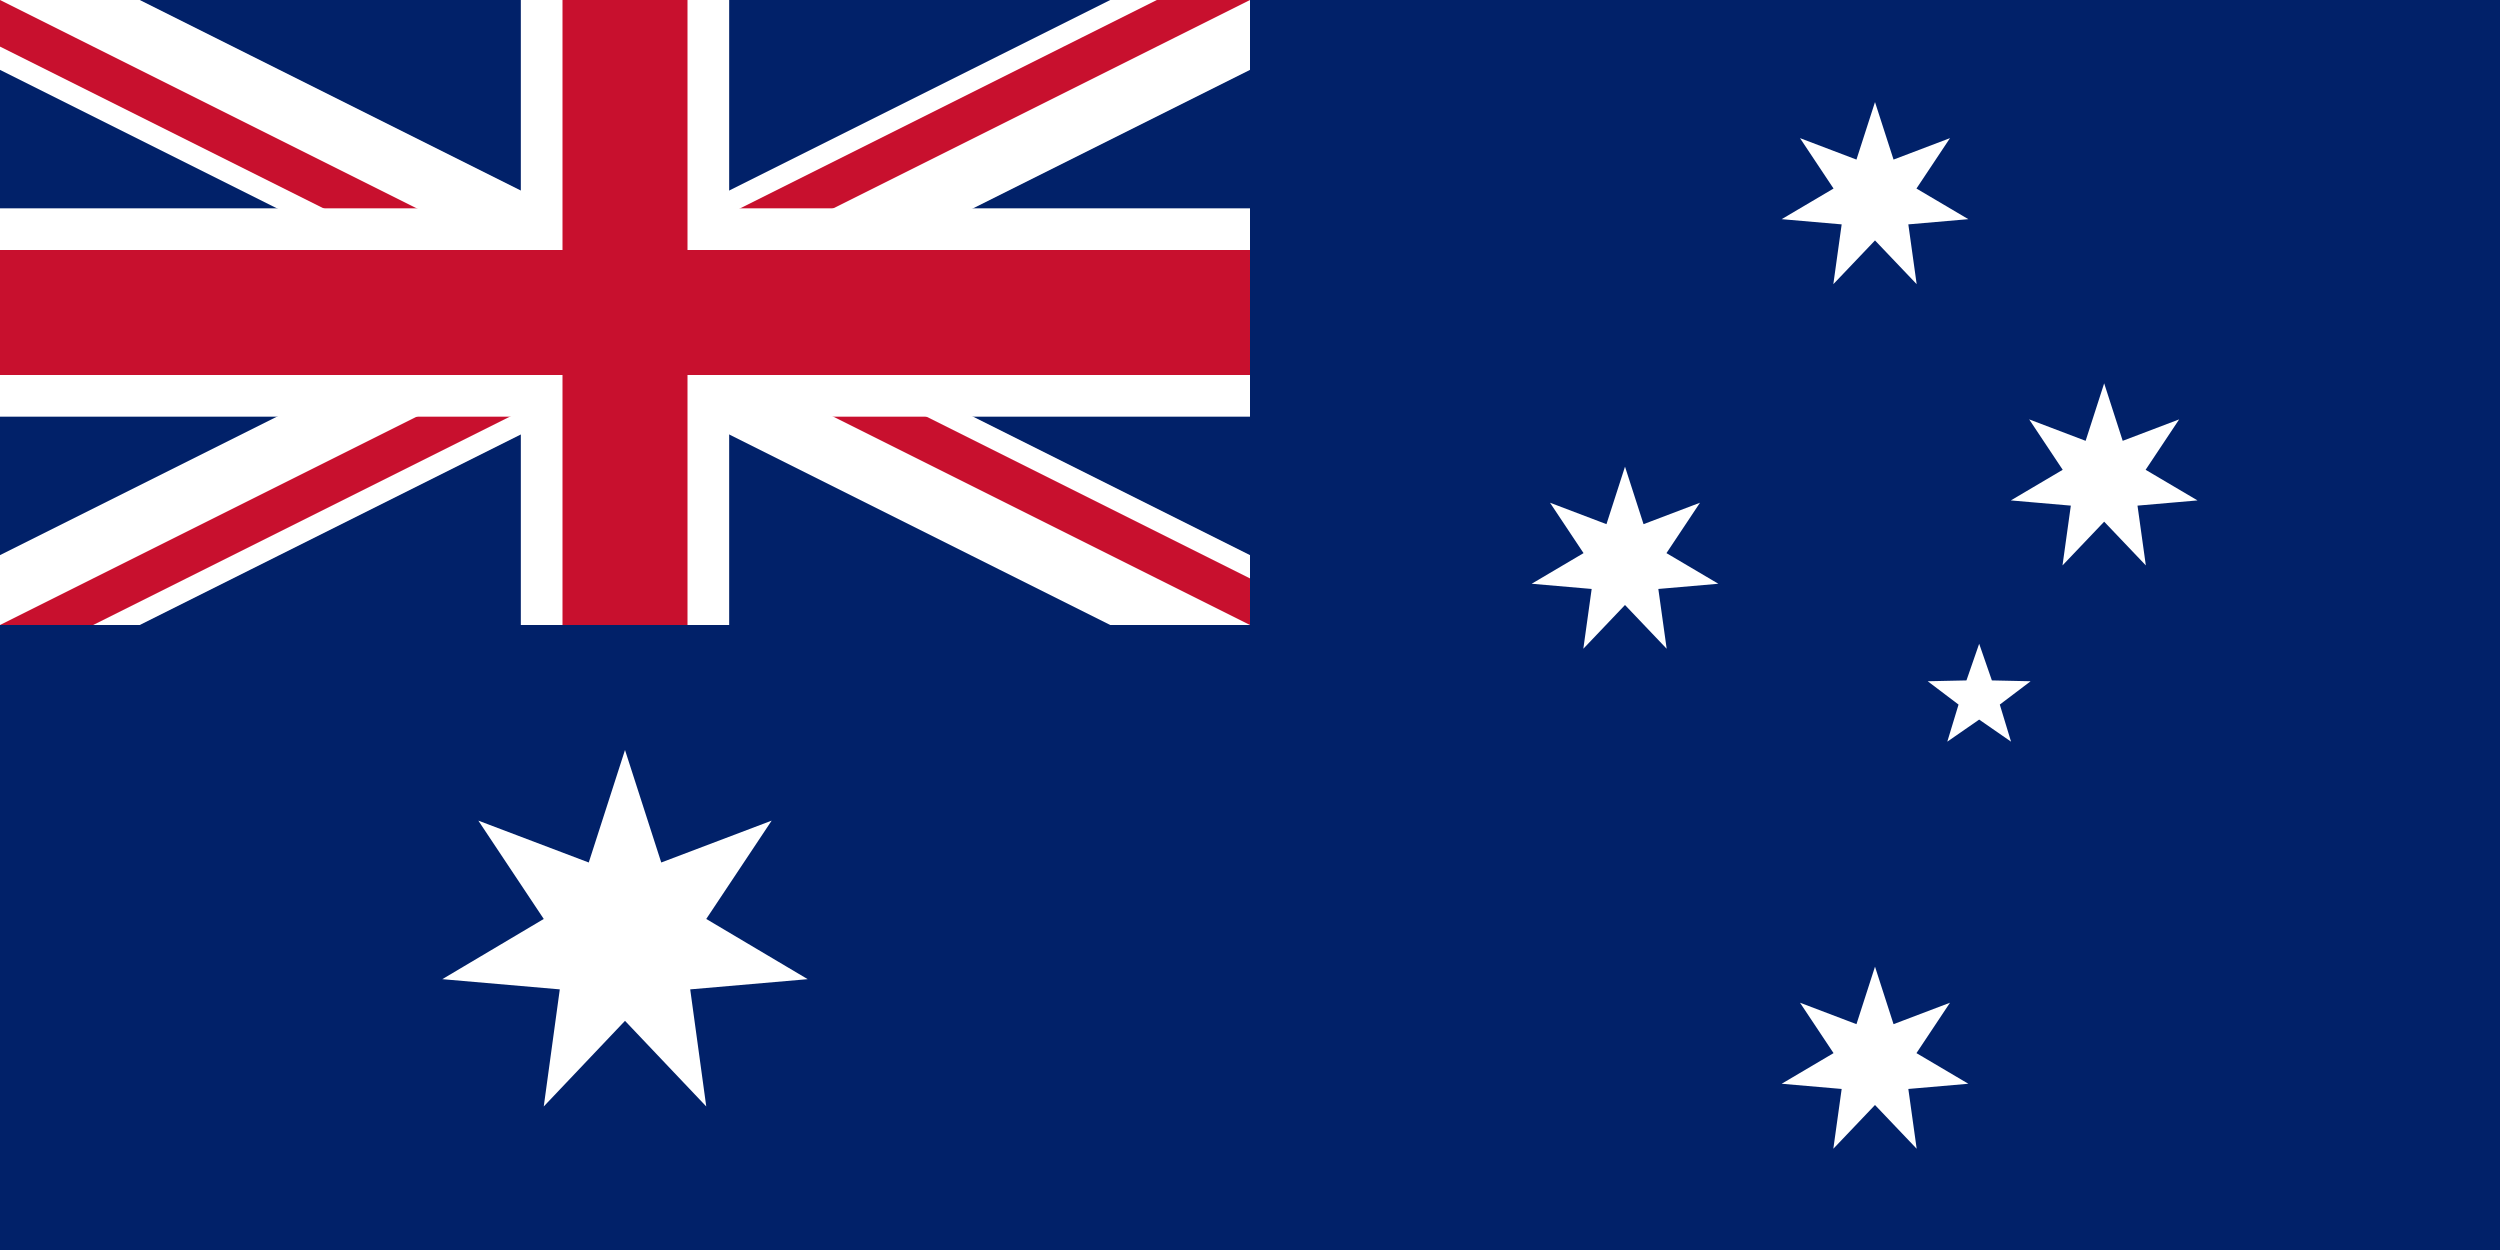
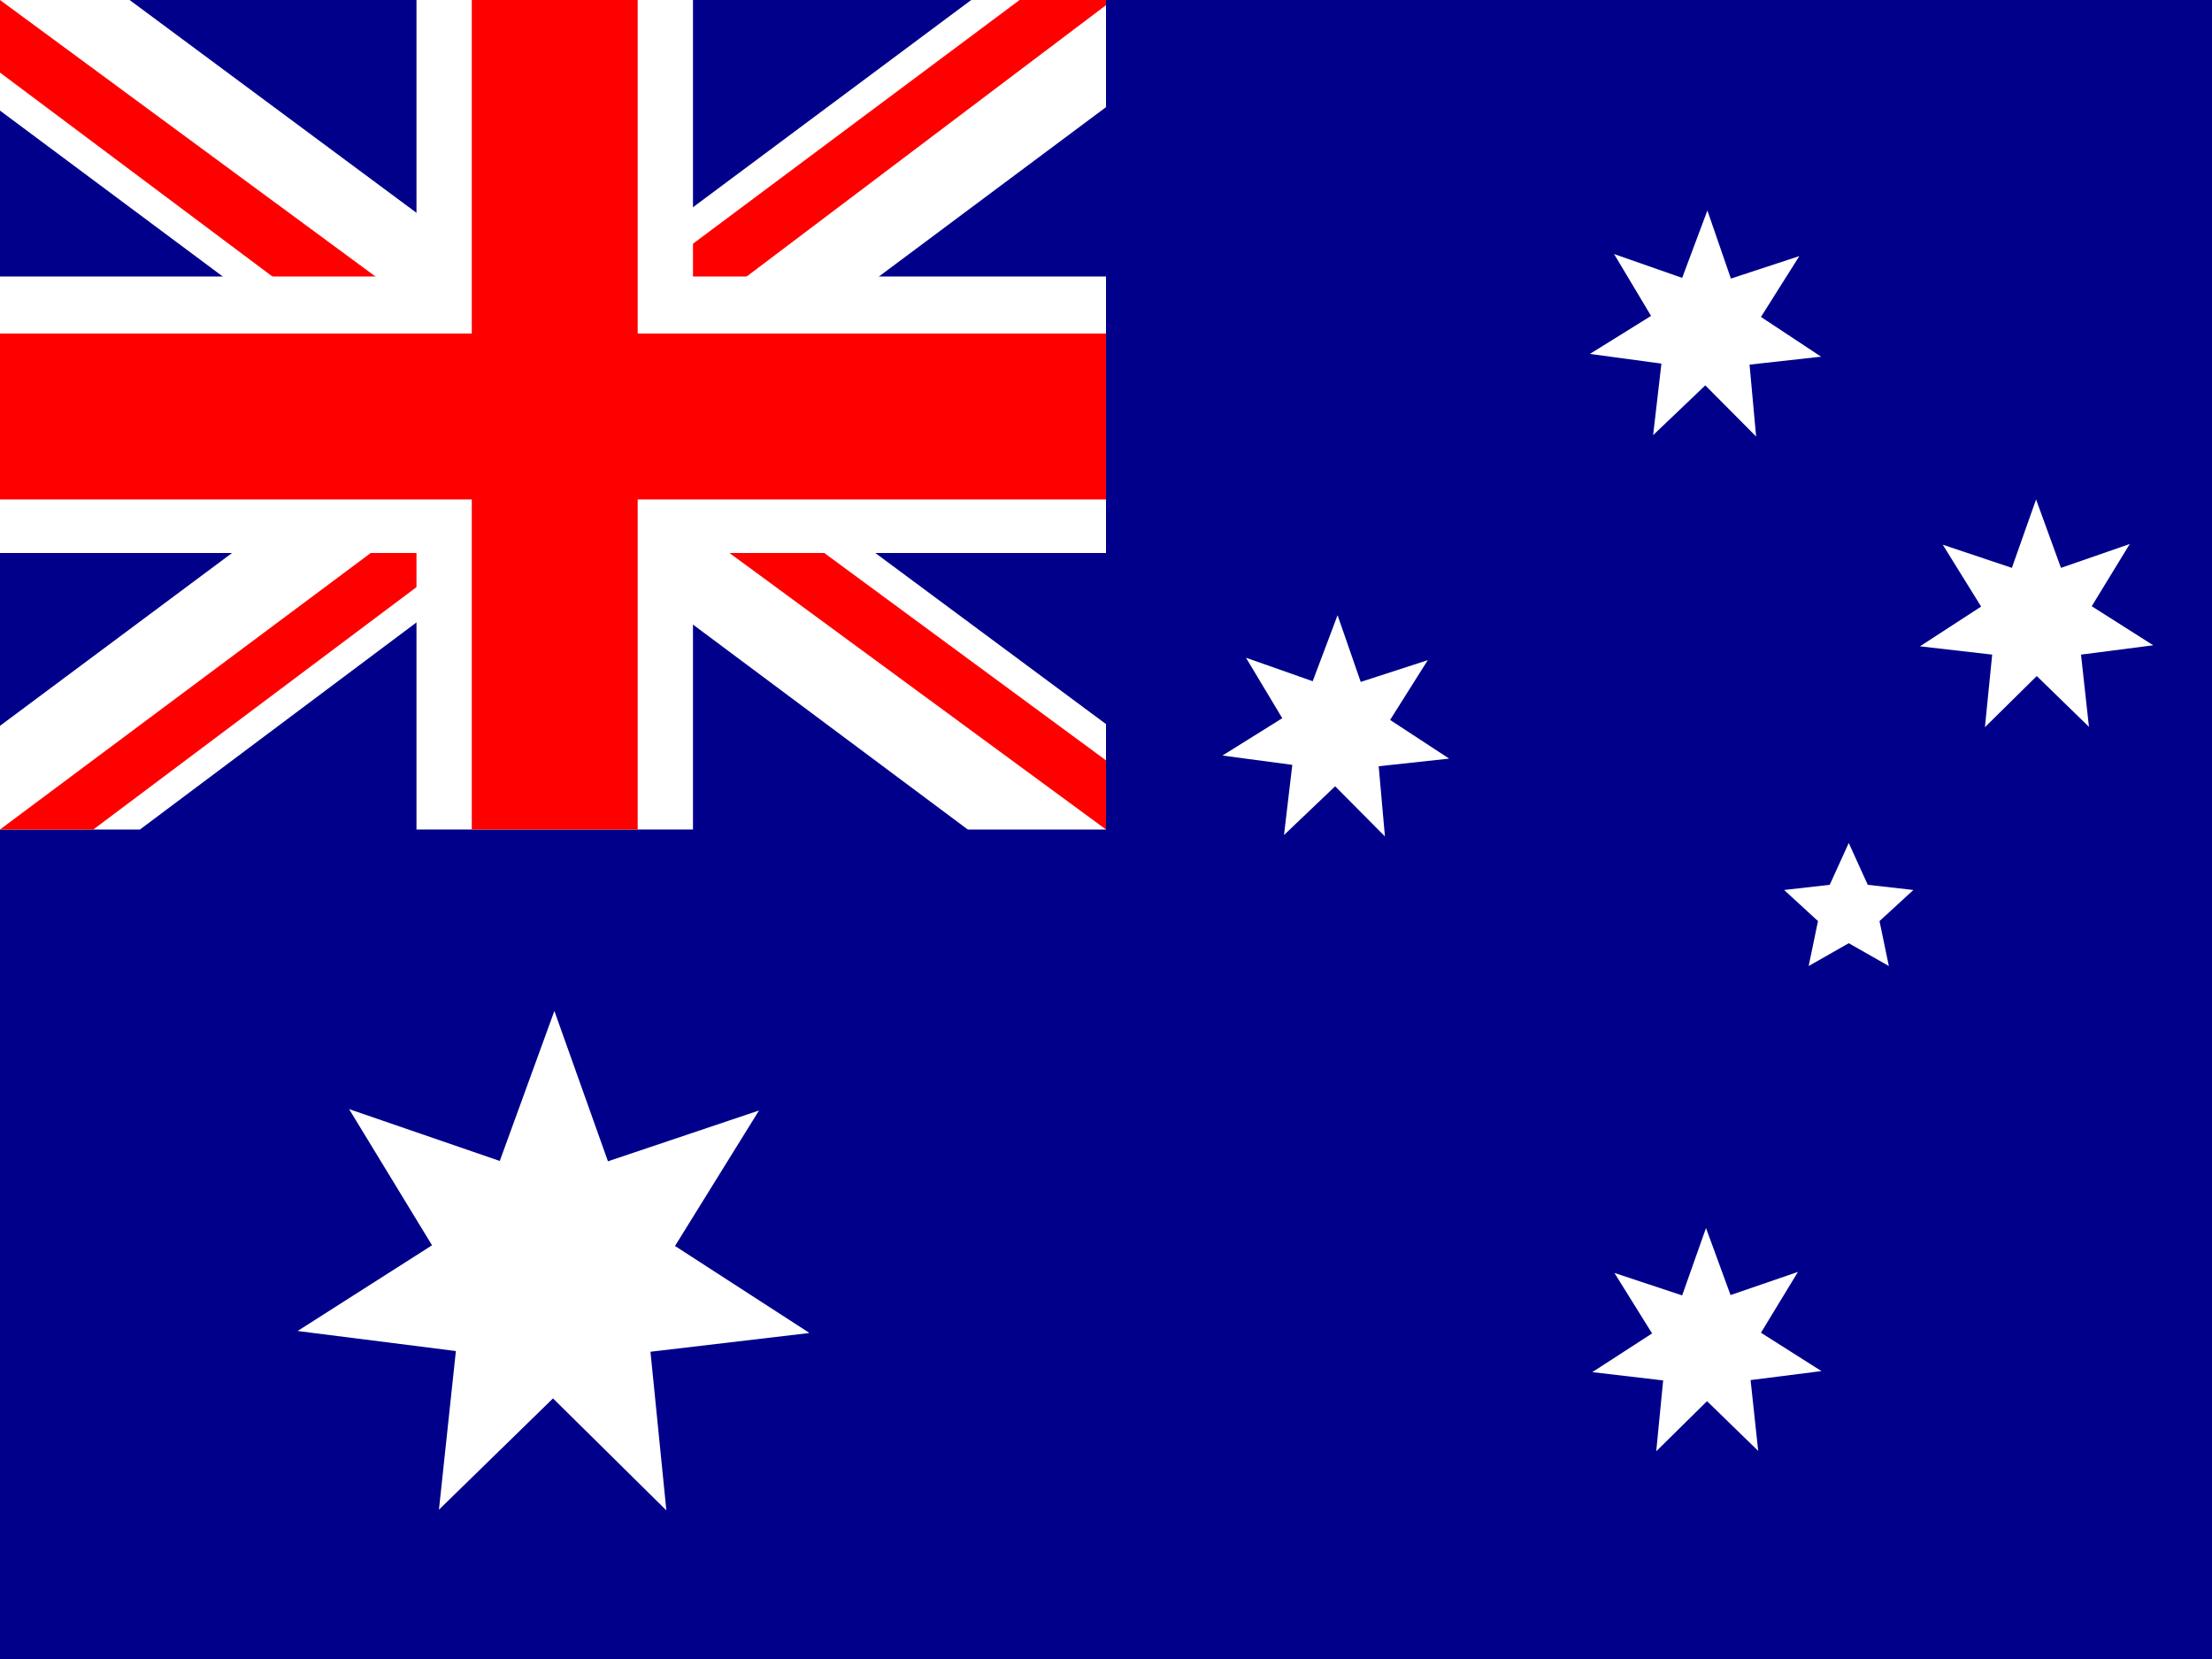
- <svg xmlns="http://www.w3.org/2000/svg" viewBox="0 0 120 60">
-   <path d="M0,0H120V60H0z" fill="#012169" />
-   <clipPath id="c">
-     <path d="M0,0H60V30H0z" />
-   </clipPath>
-   <clipPath id="d">
-     <path d="M30,15H60V30zV30H0zH0V0zV0H60z" />
-   </clipPath>
-   <g clip-path="url(#c)">
-     <path d="M0,0H60V30H0z" fill="#012169" />
-     <path d="M0,0L60,30M60,0L0,30" stroke="#fff" stroke-width="6" />
-     <path d="M0,0L60,30M60,0L0,30" clip-path="url(#d)" stroke="#C8102E" stroke-width="4" />
-     <path d="M30,0V30M0,15H60" stroke="#fff" stroke-width="10" />
-     <path d="M30,0V30M0,15H60" stroke="#C8102E" stroke-width="6" />
-   </g>
-   <path fill="#fff" d="M30,36L31.74,41.4L37.04,39.39L33.9,44.11L38.77,47L33.13,47.49L33.9,53.11L30,49L26.1,53.11L26.87,47.49L21.23,47L26.1,44.11L22.96,39.39L28.26,41.4ZM90,46.4L90.89,49.16L93.6,48.13L91.99,50.55L94.48,52.02L91.6,52.27L92,55.14L90,53.04L88,55.14L88.4,52.27L85.52,52.02L88.01,50.55L86.4,48.13L89.11,49.16ZM78,22.4L78.89,25.16L81.6,24.13L79.99,26.55L82.48,28.02L79.6,28.27L80,31.14L78,29.04L76,31.14L76.4,28.27L73.52,28.02L76.01,26.55L74.4,24.13L77.11,25.16ZM90,4.9L90.89,7.66L93.6,6.63L91.99,9.05L94.48,10.52L91.6,10.77L92,13.64L90,11.54L88,13.64L88.4,10.77L85.52,10.52L88.01,9.05L86.4,6.63L89.11,7.66ZM101,18.4L101.89,21.16L104.6,20.13L102.99,22.55L105.48,24.02L102.6,24.27L103,27.14L101,25.04L99,27.14L99.4,24.27L96.52,24.02L99.01,22.55L97.4,20.13L100.11,21.16ZM95,30.9L95.61,32.66L97.47,32.7L95.99,33.82L96.53,35.6L95,34.54L93.47,35.6L94.01,33.82L92.53,32.7L94.39,32.66Z" />
+ <svg xmlns="http://www.w3.org/2000/svg" id="flag-icons-au" viewBox="0 0 640 480">
+   <path fill="#00008B" d="M0 0h640v480H0z" />
+   <path fill="#fff" d="m37.5 0 122 90.5L281 0h39v31l-120 89.5 120 89V240h-40l-120-89.5L40.5 240H0v-30l119.5-89L0 32V0z" />
+   <path fill="red" d="M212 140.5 320 220v20l-135.5-99.5zm-92 10 3 17.5-96 72H0zM320 0v1.5l-124.5 94 1-22L295 0zM0 0l119.5 88h-30L0 21z" />
+   <path fill="#fff" d="M120.5 0v240h80V0zM0 80v80h320V80z" />
+   <path fill="red" d="M0 96.5v48h320v-48zM136.5 0v240h48V0z" />
+   <path fill="#fff" d="m527 396.7-20.5 2.6 2.2 20.5-14.8-14.4-14.7 14.5 2-20.5-20.5-2.4 17.3-11.2-10.9-17.5 19.6 6.5 6.9-19.5 7.1 19.4 19.5-6.7-10.7 17.6zm-3.7-117.2 2.7-13-9.8-9 13.2-1.5 5.5-12.1 5.5 12.1 13.2 1.5-9.8 9 2.7 13-11.6-6.6zm-104.1-60-20.3 2.2 1.8 20.3-14.4-14.5-14.8 14.1 2.4-20.3-20.2-2.7 17.3-10.8-10.5-17.5 19.3 6.8L387 178l6.7 19.3 19.4-6.3-10.9 17.3 17.1 11.2ZM623 186.7l-20.9 2.7 2.3 20.9-15.1-14.7-15 14.8 2.1-21-20.9-2.4 17.7-11.5-11.1-17.9 20 6.7 7-19.8 7.2 19.8 19.9-6.9-11 18zm-96.1-83.5-20.7 2.3 1.9 20.8-14.7-14.8-15.1 14.4 2.4-20.7-20.7-2.8 17.7-11L467 73.5l19.7 6.9 7.3-19.5 6.8 19.7 19.8-6.5-11.1 17.6zM234 385.7l-45.8 5.4 4.6 45.9-32.8-32.4-33 32.2 4.9-45.9-45.8-5.8 38.9-24.8-24-39.4 43.6 15 15.8-43.4 15.5 43.5 43.7-14.7-24.3 39.2 38.8 25.1Z" />
</svg>
